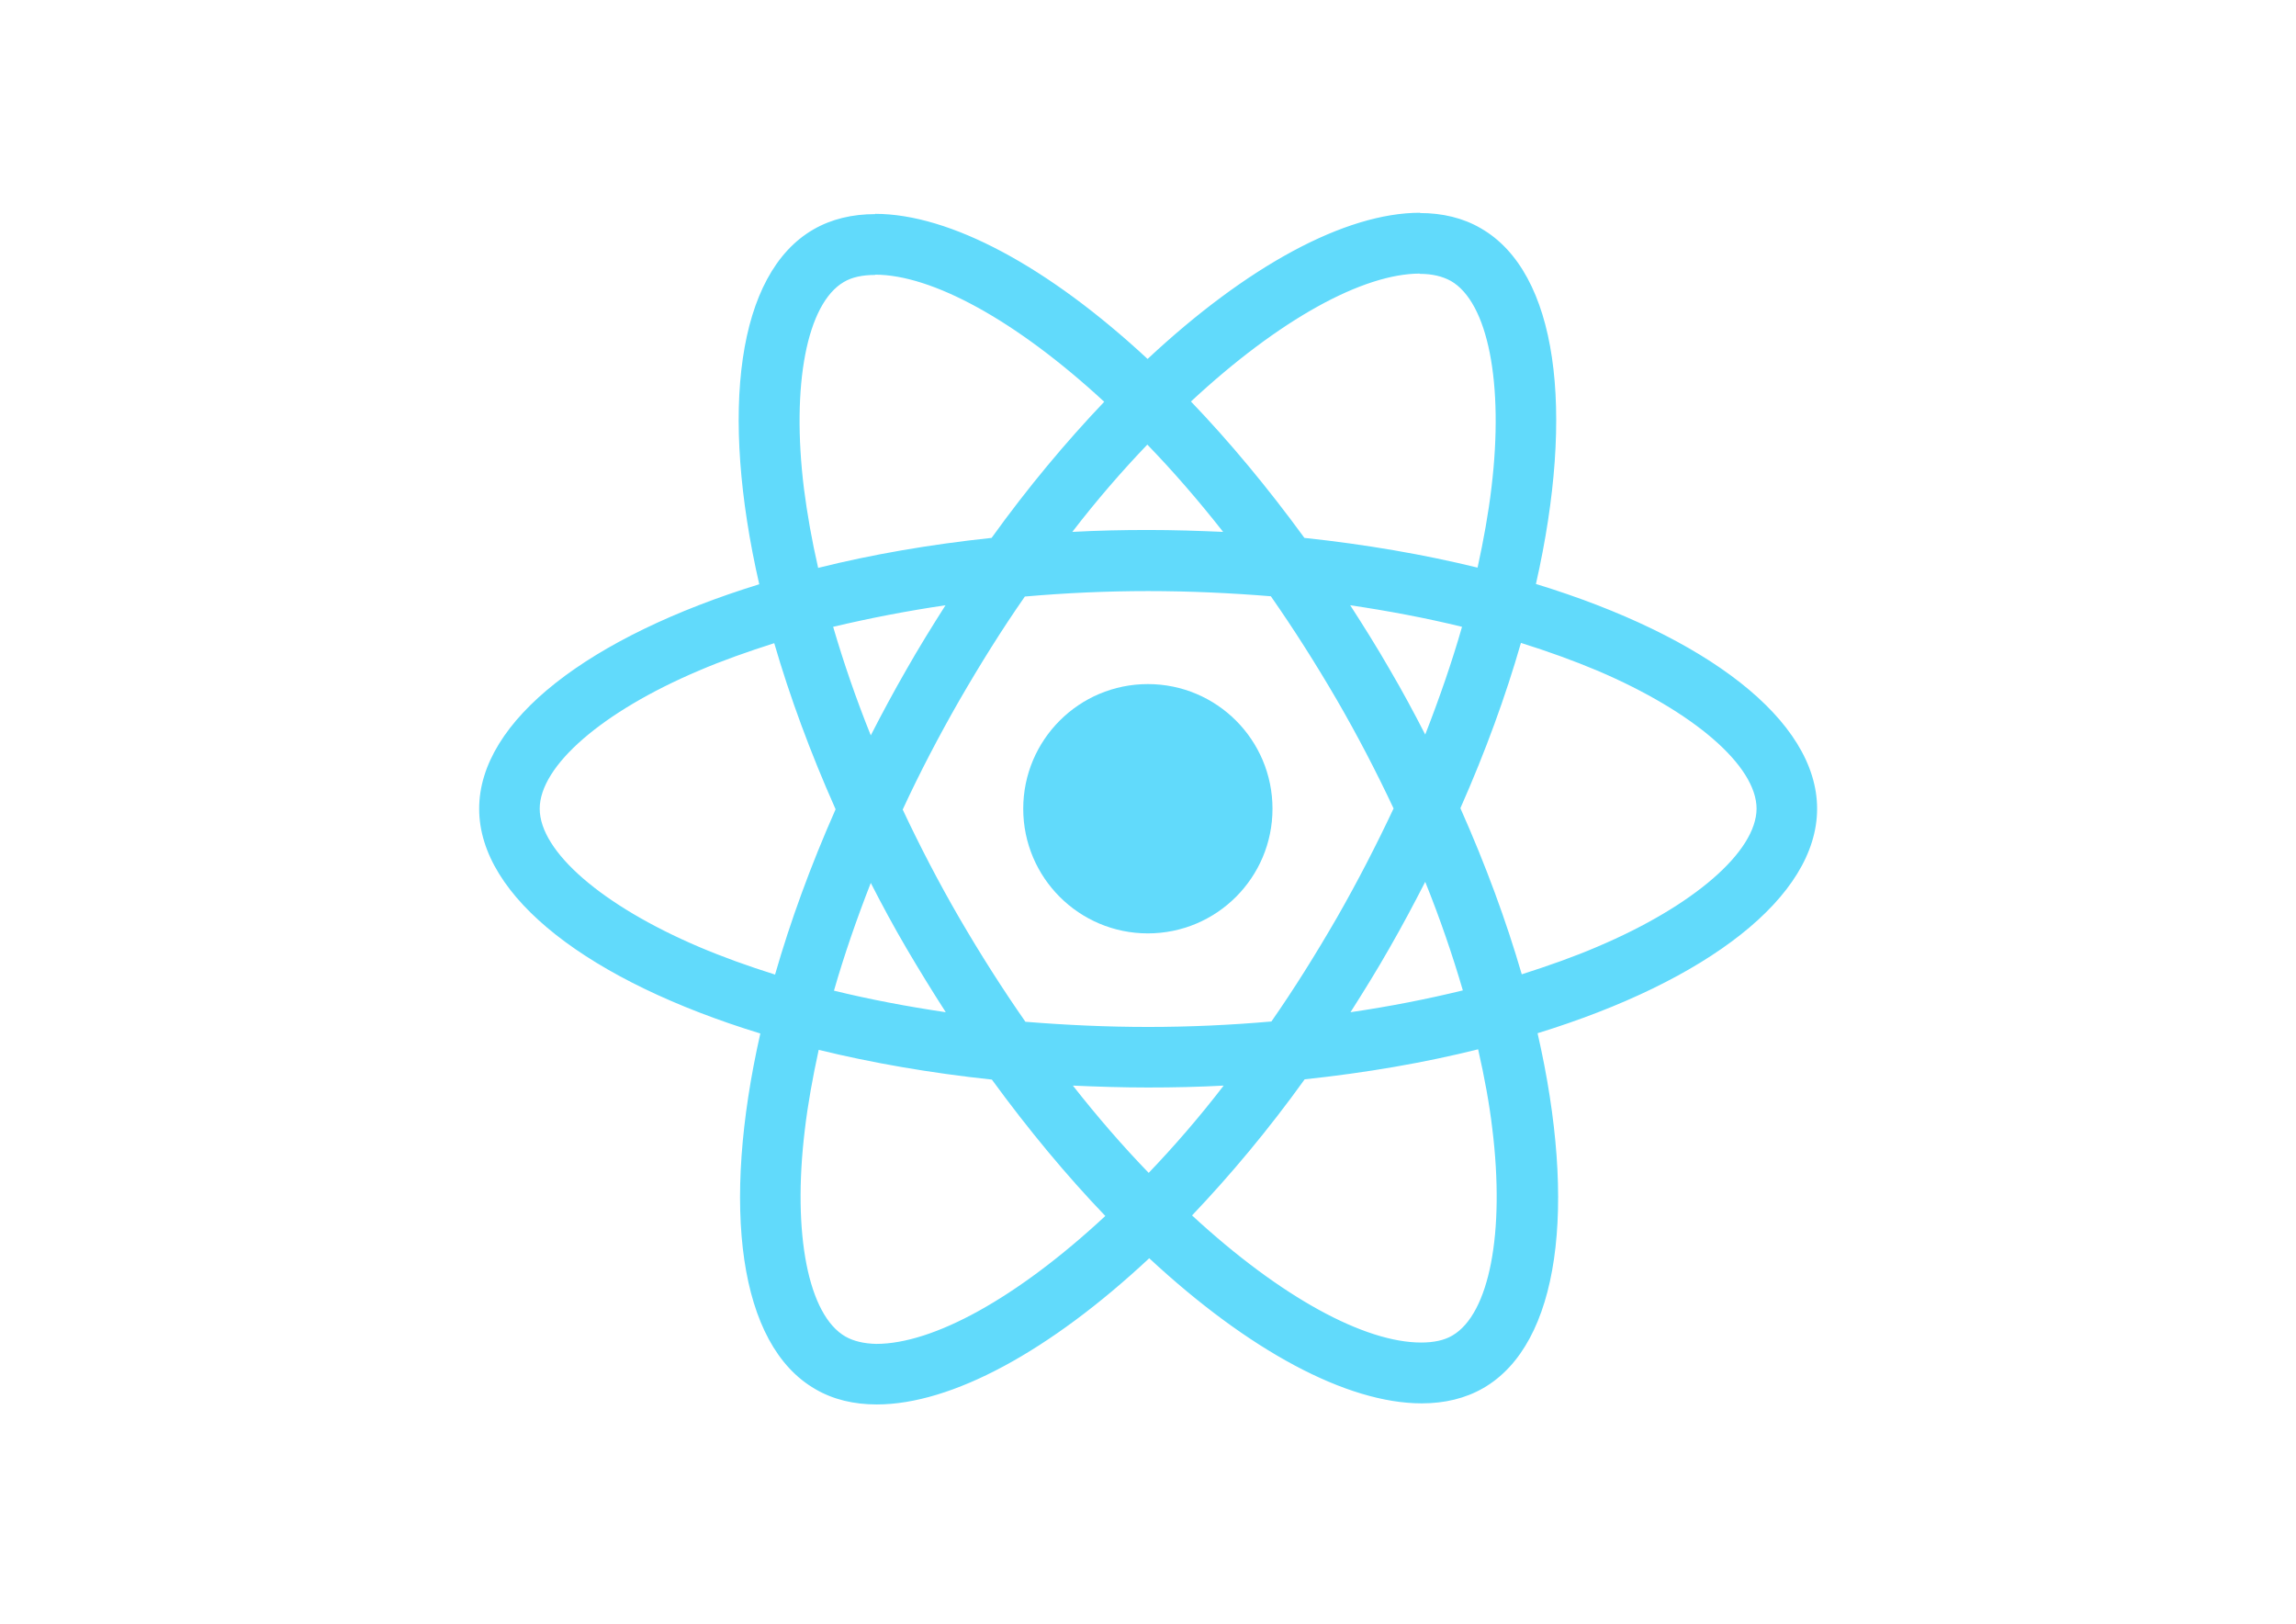
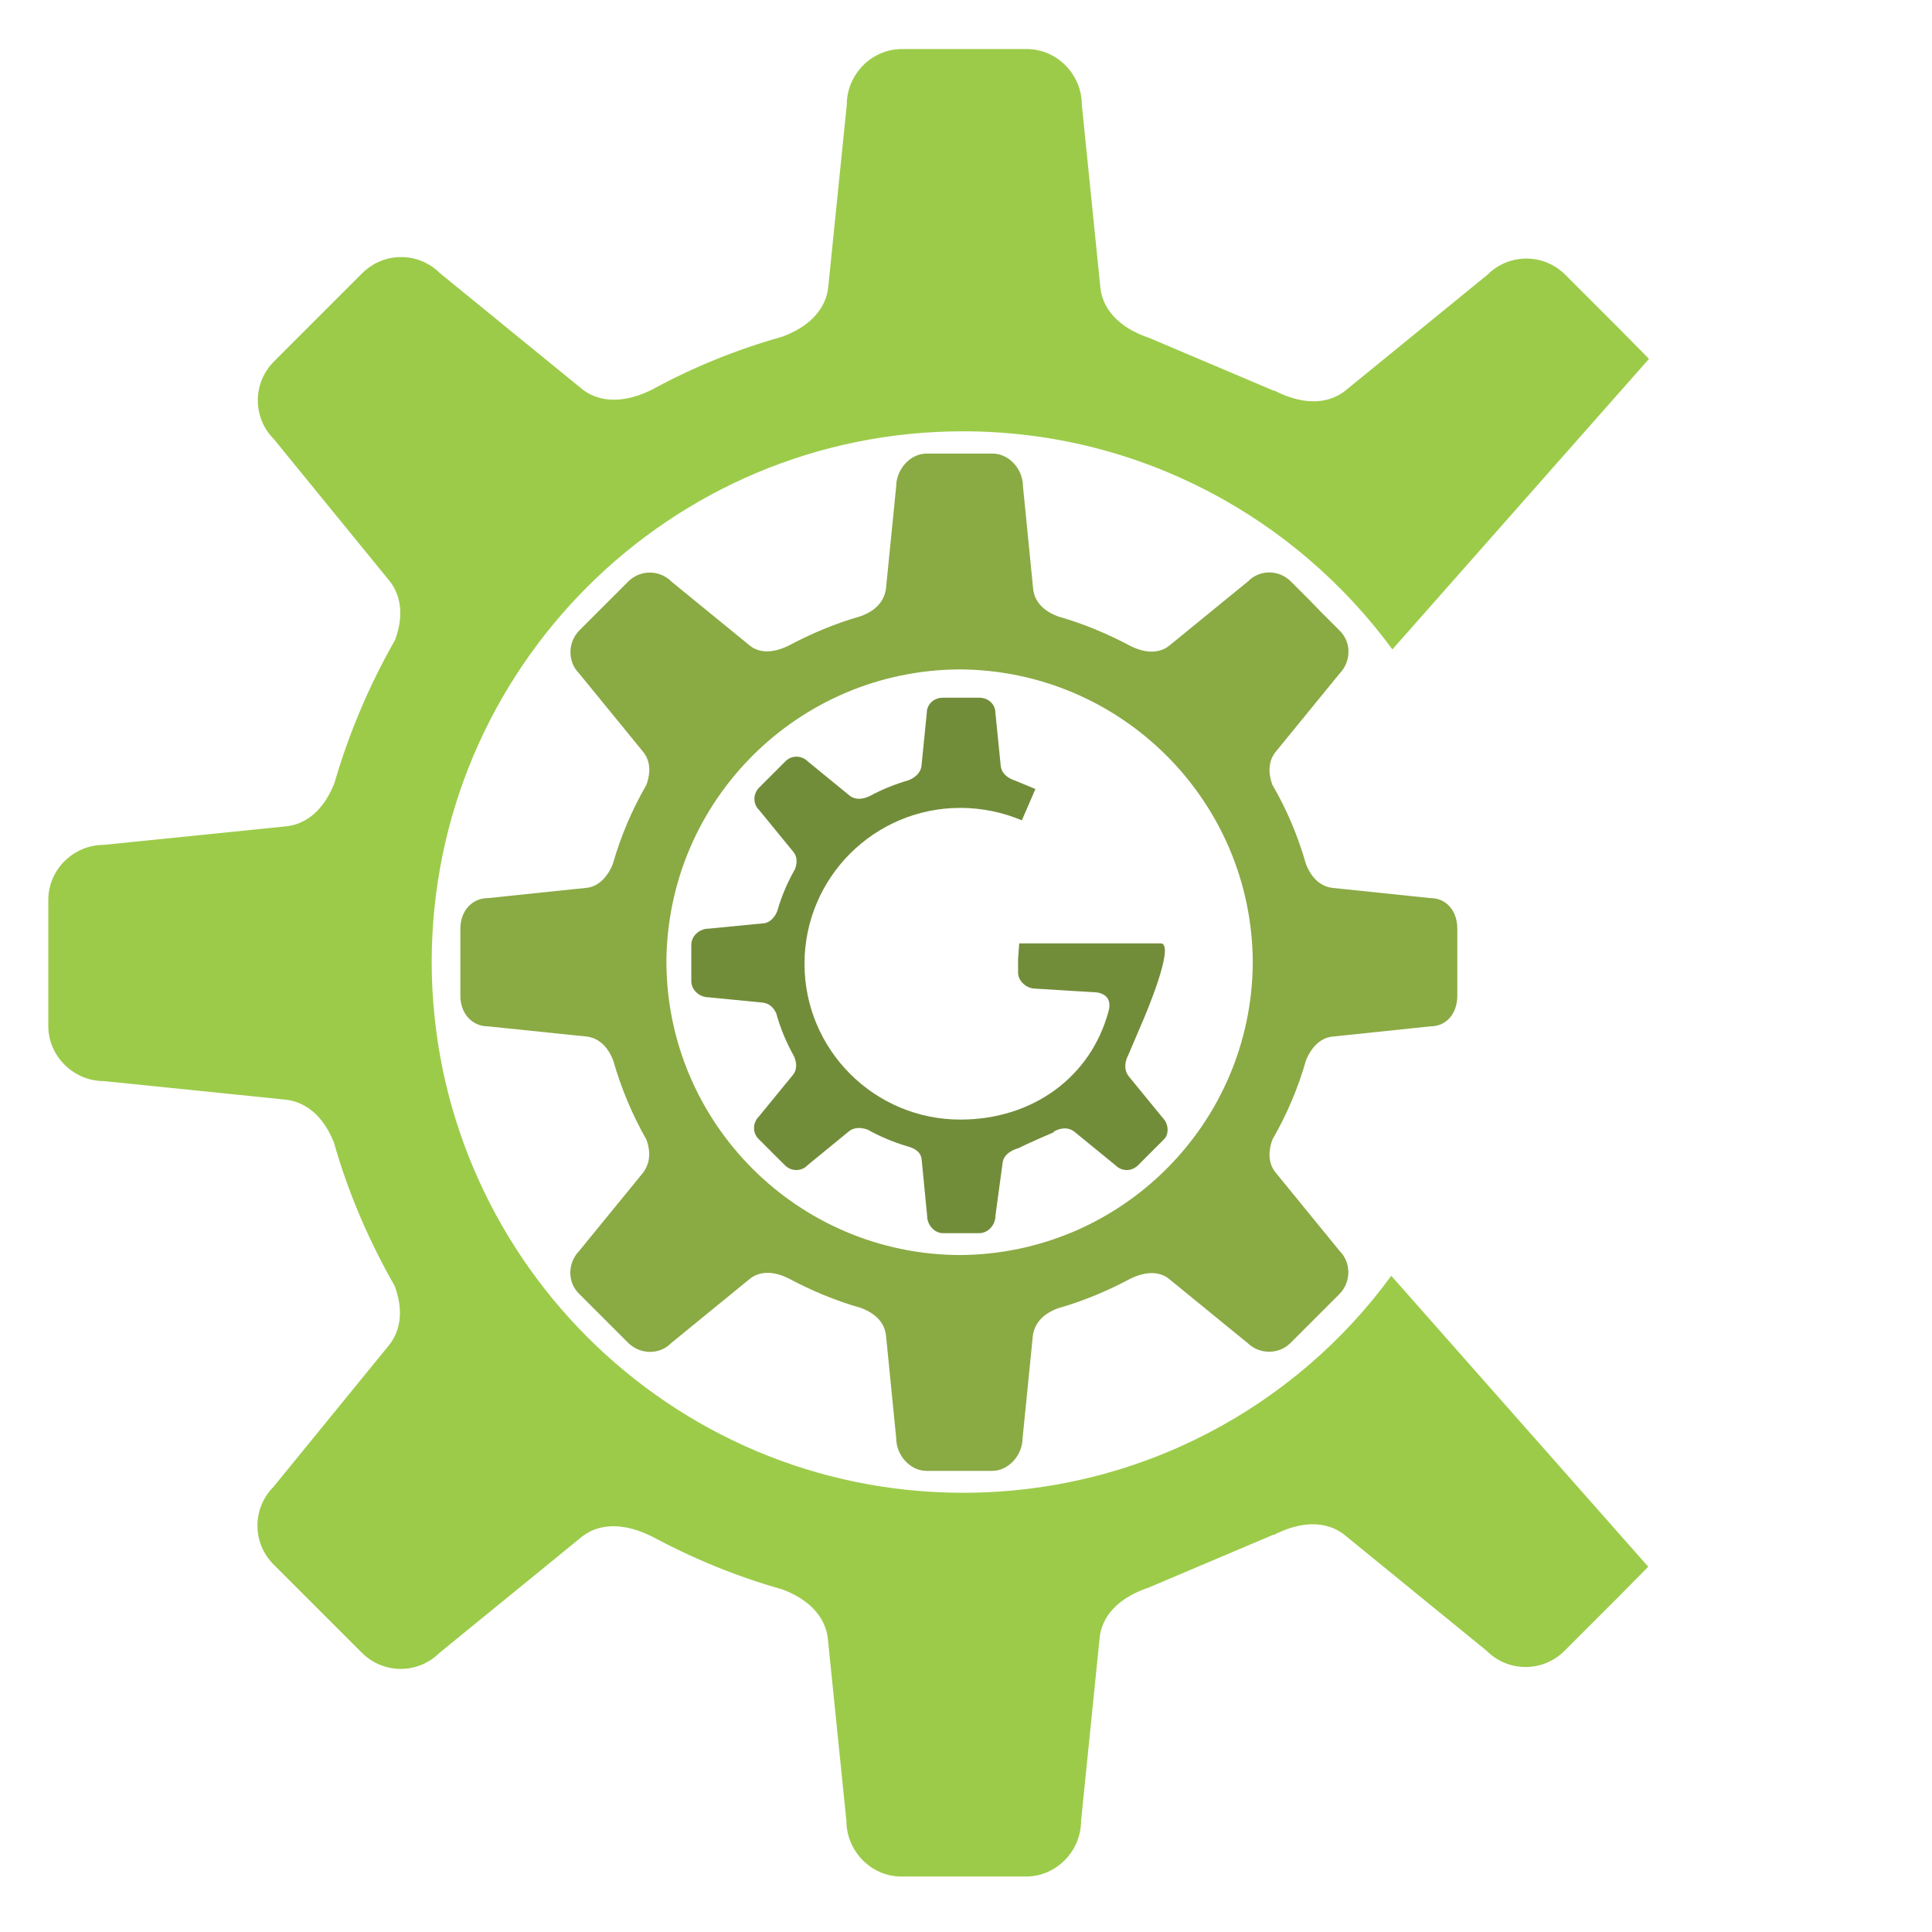
- <svg xmlns="http://www.w3.org/2000/svg" viewBox="0 0 841.9 595.3">
-   <g fill="#61DAFB">
-     <path d="M666.3 296.5c0-32.5-40.7-63.3-103.1-82.4 14.4-63.6 8-114.2-20.2-130.4-6.5-3.8-14.1-5.6-22.4-5.6v22.3c4.6 0 8.3.9 11.4 2.6 13.6 7.8 19.5 37.5 14.9 75.7-1.1 9.4-2.9 19.3-5.1 29.4-19.6-4.8-41-8.5-63.5-10.9-13.5-18.5-27.5-35.3-41.6-50 32.6-30.3 63.2-46.9 84-46.9V78c-27.5 0-63.5 19.6-99.9 53.6-36.4-33.8-72.4-53.2-99.9-53.2v22.3c20.7 0 51.4 16.5 84 46.6-14 14.7-28 31.4-41.3 49.9-22.6 2.4-44 6.1-63.6 11-2.3-10-4-19.7-5.2-29-4.7-38.2 1.1-67.9 14.6-75.8 3-1.8 6.9-2.6 11.5-2.6V78.5c-8.4 0-16 1.8-22.6 5.6-28.1 16.2-34.4 66.7-19.9 130.1-62.2 19.2-102.7 49.9-102.7 82.3 0 32.5 40.7 63.3 103.1 82.4-14.4 63.6-8 114.2 20.2 130.4 6.5 3.8 14.1 5.6 22.5 5.6 27.5 0 63.5-19.6 99.9-53.6 36.4 33.8 72.4 53.2 99.9 53.2 8.4 0 16-1.8 22.6-5.6 28.1-16.2 34.4-66.7 19.9-130.1 62-19.1 102.5-49.9 102.5-82.3zm-130.2-66.7c-3.7 12.9-8.3 26.2-13.5 39.5-4.1-8-8.4-16-13.1-24-4.6-8-9.5-15.8-14.4-23.4 14.2 2.1 27.9 4.7 41 7.9zm-45.8 106.5c-7.8 13.5-15.8 26.3-24.1 38.2-14.9 1.3-30 2-45.2 2-15.1 0-30.2-.7-45-1.9-8.3-11.9-16.4-24.6-24.2-38-7.6-13.1-14.5-26.4-20.8-39.8 6.2-13.4 13.2-26.8 20.7-39.9 7.8-13.5 15.8-26.3 24.1-38.2 14.9-1.3 30-2 45.2-2 15.1 0 30.2.7 45 1.9 8.3 11.9 16.4 24.6 24.2 38 7.6 13.1 14.5 26.4 20.8 39.8-6.3 13.4-13.2 26.8-20.7 39.9zm32.3-13c5.4 13.4 10 26.8 13.8 39.8-13.1 3.2-26.9 5.9-41.2 8 4.9-7.7 9.8-15.6 14.4-23.7 4.6-8 8.9-16.1 13-24.1zM421.2 430c-9.3-9.6-18.6-20.3-27.8-32 9 .4 18.2.7 27.5.7 9.4 0 18.7-.2 27.8-.7-9 11.7-18.3 22.4-27.5 32zm-74.4-58.9c-14.2-2.1-27.9-4.7-41-7.9 3.7-12.9 8.3-26.2 13.5-39.5 4.1 8 8.4 16 13.1 24 4.7 8 9.5 15.8 14.4 23.4zM420.7 163c9.3 9.6 18.6 20.3 27.8 32-9-.4-18.2-.7-27.5-.7-9.4 0-18.7.2-27.8.7 9-11.7 18.3-22.4 27.5-32zm-74 58.9c-4.9 7.7-9.8 15.6-14.4 23.7-4.6 8-8.9 16-13 24-5.4-13.4-10-26.8-13.8-39.8 13.1-3.1 26.9-5.8 41.2-7.9zm-90.5 125.2c-35.4-15.1-58.3-34.9-58.3-50.6 0-15.7 22.9-35.6 58.3-50.6 8.6-3.7 18-7 27.7-10.1 5.7 19.6 13.2 40 22.5 60.9-9.2 20.8-16.6 41.1-22.2 60.6-9.9-3.1-19.3-6.5-28-10.2zM310 490c-13.6-7.8-19.5-37.5-14.9-75.7 1.1-9.4 2.9-19.3 5.1-29.4 19.6 4.8 41 8.5 63.5 10.9 13.5 18.5 27.5 35.3 41.6 50-32.6 30.3-63.2 46.9-84 46.9-4.5-.1-8.3-1-11.3-2.7zm237.2-76.2c4.7 38.2-1.1 67.9-14.6 75.8-3 1.8-6.9 2.6-11.5 2.6-20.7 0-51.4-16.5-84-46.6 14-14.7 28-31.4 41.3-49.9 22.6-2.4 44-6.1 63.6-11 2.3 10.1 4.1 19.8 5.2 29.1zm38.5-66.7c-8.6 3.7-18 7-27.7 10.1-5.7-19.6-13.2-40-22.5-60.9 9.2-20.8 16.6-41.1 22.2-60.6 9.9 3.1 19.3 6.5 28.1 10.2 35.4 15.1 58.3 34.9 58.3 50.6-.1 15.7-23 35.6-58.4 50.6zM320.8 78.4z" />
-     <circle cx="420.9" cy="296.5" r="45.7" />
-     <path d="M520.5 78.1z" />
+ <svg xmlns="http://www.w3.org/2000/svg" version="1.2" baseProfile="tiny-ps" viewBox="0 0 512 512" xml:space="preserve">
+   <g>
+     <path fill="#728D3A" d="M308.1,296.2l-9-11c-0.6-0.8-1.6-2.6-0.1-5.6l0,0l4.1-9.6c0,0,8.6-20,4.5-20l-37.5,0l-0.3,4.1v3.6   c0,2.4,2.3,4.3,4.6,4.3l16.3,1c0.8,0.1,4.2,0.8,3.1,4.9c-4.7,17.6-20.2,28.8-39.3,28.8c-22.8,0-41.3-18.5-41.3-41.3   c0-22.8,18.5-41.3,41.3-41.3c5.8,0,11.3,1.2,16.3,3.3l3.6-8.3l-5.3-2.2l0,0c-3.3-1.1-3.8-3-3.9-4l-1.4-13.9c0-2.4-1.9-4.1-4.3-4.1   h-3.6h-2.4h-3.6c-2.4,0-4.3,1.7-4.3,4.1l-1.4,14c-0.1,0.9-0.7,2.7-3.5,3.8c-3.5,1-6.9,2.4-10.1,4.1c-3,1.5-4.8,0.5-5.5-0.1l-11-9   c-1.7-1.7-4.4-1.7-6,0l-2.6,2.6l-1.7,1.7l-2.6,2.6c-1.7,1.7-1.7,4.4,0,6l9,11c0.6,0.7,1.4,2.2,0.5,4.6c-2,3.5-3.6,7.2-4.7,11.1   c-1.1,2.7-2.9,3.3-3.8,3.3l-14.4,1.4c-2.4,0-4.6,1.9-4.6,4.3v3.6v2.4v3.6c0,2.4,2.2,4.3,4.6,4.3l14.3,1.4c0.9,0.1,2.5,0.5,3.6,2.8   c1.1,4,2.7,7.8,4.7,11.4c1.2,2.7,0.3,4.3-0.3,5l-9,11c-1.7,1.7-1.7,4.4,0,6l4.3,4.3l2.6,2.6c1.7,1.7,4.4,1.7,6,0l11-9   c0.7-0.6,2.4-1.4,5-0.4c3.2,1.8,6.8,3.3,10.5,4.4v0c3.7,1,3.7,3,3.8,4l1.4,14.4c0,2.4,1.9,4.6,4.2,4.6h3.6h2.4h3.6   c2.4,0,4.3-2.2,4.3-4.6l1.9-14c0.1-1,0.7-2.9,4.4-4v0c1.8-1,9.3-4.2,9.3-4.2l-0.2-0.1c3-1.6,4.7-0.6,5.5,0l10.9,8.9   c1.7,1.7,4.3,1.7,6,0l2.6-2.6l1.7-1.7l2.6-2.6C309.8,300.6,309.8,297.9,308.1,296.2" />
+     <path fill="#8AAA44" d="M379,238l-25.9-2.7c-1.7-0.2-5-1.2-7-6.3c-2.1-7.4-5.1-14.5-8.9-21c-1.7-4.6-0.2-7.5,0.9-8.8l16.9-20.7   c3.1-3.2,3.2-8.3,0-11.4l-4.9-4.9L347,159l-4.9-4.9c-3.2-3.2-8.3-3.2-11.4,0L310,171c-1.4,1.2-4.8,3-10.4,0.2   c-6-3.2-12.4-5.9-19.1-7.8c-5.5-2-6.5-5.5-6.7-7.3l-2.7-27.2c0-4.5-3.6-8.7-8.1-8.7h-6.9h-1.5H254h-1.5h-6.9   c-4.5,0-8.1,4.3-8.1,8.7l-2.7,27c-0.2,1.8-1.2,5.4-6.7,7.4c-6.7,1.9-13.1,4.6-19.1,7.8c-5.7,2.8-9,1.1-10.4-0.1l-20.7-16.9   c-3.2-3.2-8.3-3.1-11.4,0l-4.9,4.9l-3.2,3.2l-4.9,4.9c-3.1,3.2-3.1,8.3,0,11.4l16.9,20.7c1.1,1.3,2.6,4.1,0.9,8.8   c-3.8,6.6-6.8,13.6-8.9,21c-2.1,5.1-5.4,6.2-7.1,6.3l-25.9,2.7c-4.5,0-7.4,3.6-7.4,8.1v6.9v2v2v6.9c0,4.5,2.9,8.1,7.4,8.1l26.1,2.7   c1.7,0.2,5,1.2,7,6.3c2.1,7.4,5.1,14.5,8.8,21c1.7,4.6,0.1,7.5-0.9,8.8l-16.9,20.7c-3.1,3.2-3.2,8.3,0,11.4l4.9,4.9l3.2,3.2   l4.9,4.9c3.2,3.1,8.3,3.2,11.4,0l20.7-16.9c1.4-1.2,4.8-3,10.4-0.2c6,3.2,12.4,5.9,19.1,7.8c5.5,2,6.5,5.5,6.7,7.3l2.7,27.2   c0,4.5,3.6,8.7,8.1,8.7h6.9h1.5h0.5h1.5h6.9c4.5,0,8.1-4.3,8.1-8.7l2.7-27c0.2-1.8,1.2-5.4,6.7-7.4c6.7-1.9,13.1-4.6,19.1-7.8   c5.7-2.8,9-1.1,10.4,0.1l20.7,16.9c3.2,3.1,8.3,3.1,11.4,0l4.9-4.9l3.2-3.2l4.9-4.9c3.1-3.2,3.1-8.3,0-11.4l-16.9-20.7   c-1.1-1.3-2.6-4.1-0.9-8.8c3.8-6.6,6.8-13.6,8.9-21c2.1-5.1,5.4-6.2,7.1-6.3L379,272c4.5,0,7.2-3.6,7.2-8.1V257v-2v-2v-6.9   C386.2,241.6,383.5,238,379,238 M254.3,332.6c-42.8-0.2-77.5-34.8-77.7-77.6c0.2-42.8,34.9-77.4,77.7-77.6   c42.8,0.2,77.5,34.8,77.7,77.6C331.8,297.8,297.1,332.4,254.3,332.6" />
+     <path fill="#9CCB4A" d="M255.2,395.6c-77.7,0-140.7-63-140.8-140.7c0.1-77.7,63.1-140.6,140.8-140.6c46.7,0,88.1,22.8,113.8,57.8   L437,95.1l-7.6-7.7l-5.8-5.8l-8.8-8.8c-5.7-5.7-14.9-5.7-20.6,0l-37.4,30.5c-2.6,2.2-8.7,5.5-19.1,0.2l0,0.1l-32.8-13.9l0.1,0   c-11.1-3.6-13.1-10.3-13.4-13.6l-4.9-48.3c0-8-6.5-14.8-14.6-14.8h-12.4h-8.2H239c-8,0-14.6,6.7-14.6,14.8l-4.9,48.2   c-0.3,3.2-2.2,9.5-12.1,13.2c-12.1,3.4-23.7,8.1-34.5,14c-10.2,5.1-16.3,1.9-18.9-0.3l-37.4-30.5c-5.7-5.7-14.9-5.7-20.6,0   l-8.8,8.8l-5.8,5.8l-8.8,8.8c-5.7,5.7-5.7,14.9,0,20.6l30.5,37.4c1.9,2.3,4.7,7.4,1.6,15.8c-6.8,11.9-12.2,24.6-16.1,38   c-3.7,9.3-9.7,11.1-12.9,11.4l-48.2,4.9c-8,0-14.7,6.5-14.7,14.6v12.4v4.3v4.3v12.4c0,8,6.7,14.6,14.7,14.6l48,4.9   c3.2,0.3,9.3,2.1,13,11.4c3.8,13.4,9.3,26.1,16.1,38c3.1,8.4,0.3,13.5-1.6,15.8l-30.5,37.4c-5.7,5.7-5.7,14.9,0,20.6l8.8,8.8   l5.8,5.8l8.8,8.8c5.7,5.7,14.9,5.7,20.6,0l37.4-30.5c2.6-2.2,8.6-5.4,18.9-0.3c10.8,5.8,22.4,10.6,34.5,14   c9.9,3.7,11.8,10,12.1,13.2l4.9,48.1c0,8,6.5,14.8,14.6,14.8h12.4h8.2h12.4c8,0,14.6-6.7,14.6-14.8l4.9-48.3   c0.3-3.4,2.3-10,13.4-13.6l-0.1,0l32.8-13.9l0,0.1c10.4-5.3,16.5-2,19.1,0.2l37.4,30.5c5.7,5.7,14.9,5.7,20.6,0l8.8-8.8l5.8-5.8   l7.6-7.7l-68.1-77.1C343.3,372.9,301.9,395.6,255.2,395.6" />
  </g>
</svg>
